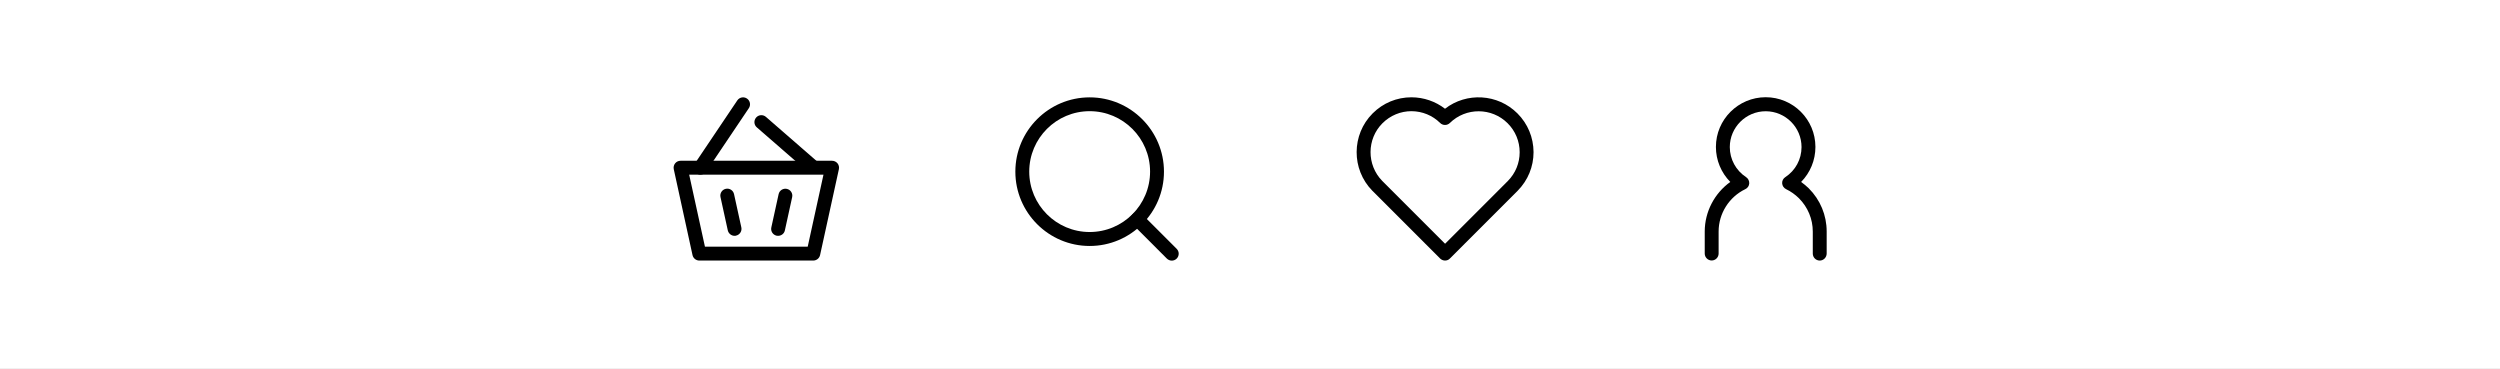
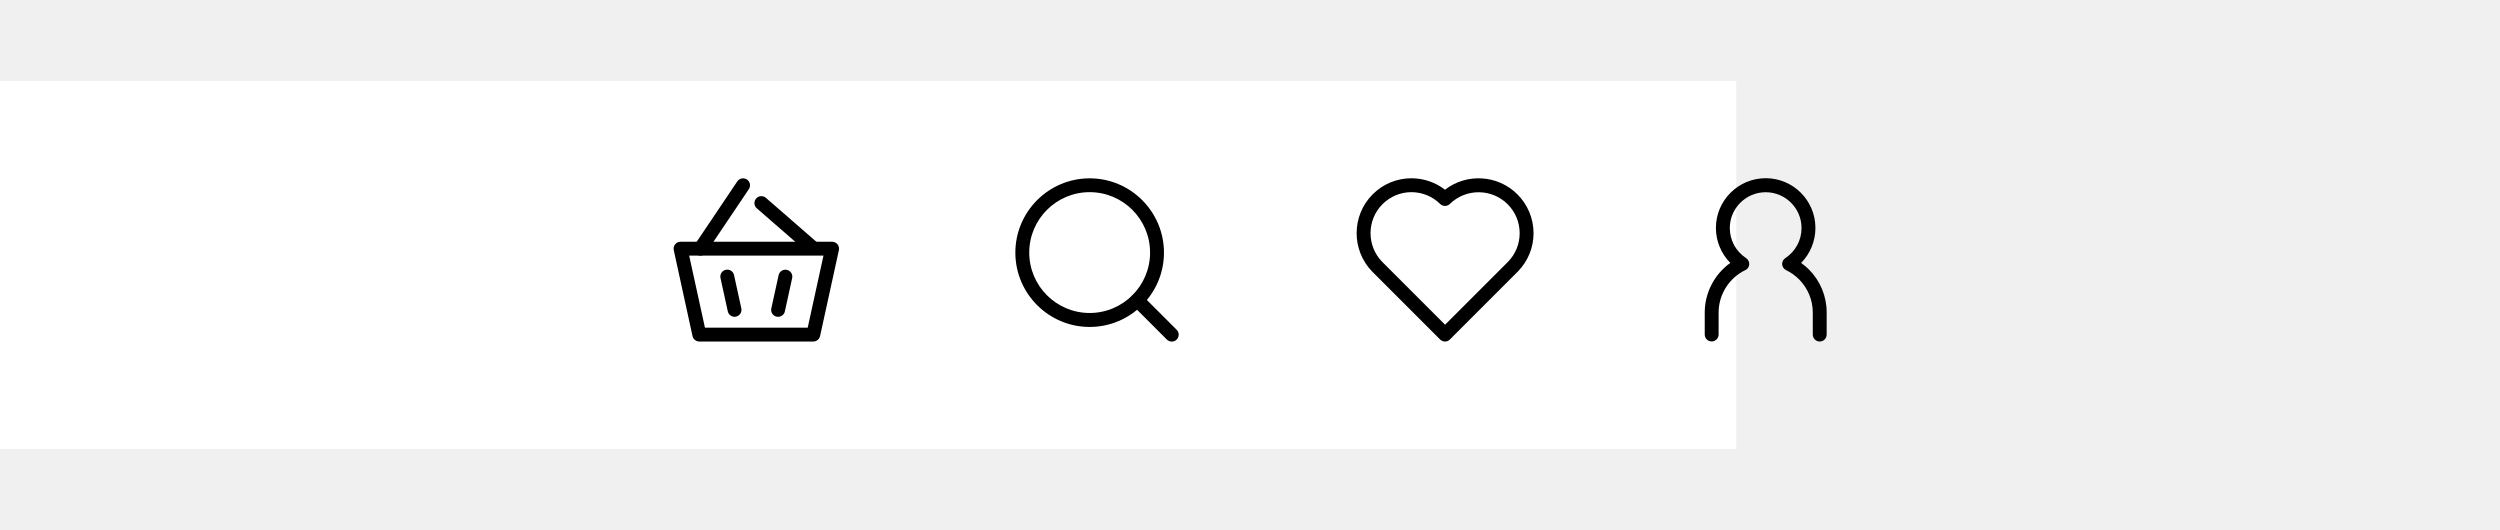
- <svg xmlns="http://www.w3.org/2000/svg" width="360" height="53" viewBox="0 0 360 53" fill="none">
-   <rect width="360" height="53" fill="#F5F5F5" />
-   <rect width="360" height="53" fill="white" />
+ <svg xmlns="http://www.w3.org/2000/svg" width="250" height="53" viewBox="0 0 360 53" fill="none">
+   <rect width="250" height="53" fill="#F5F5F5" />
+   <rect width="250" height="53" fill="white" />
  <path d="M262.041 37.52C261.491 37.52 261.041 37.07 261.041 36.52V33.35C261.041 31.54 260.331 29.84 259.051 28.55C258.501 28.01 257.881 27.57 257.201 27.24C256.871 27.08 256.661 26.77 256.631 26.41C256.601 26.05 256.781 25.7 257.081 25.51C258.551 24.55 259.421 22.93 259.421 21.18C259.421 18.33 257.101 16.02 254.261 16.02C251.411 16.02 249.091 18.34 249.091 21.18C249.091 22.93 249.971 24.55 251.441 25.51C251.741 25.71 251.911 26.05 251.891 26.41C251.871 26.77 251.651 27.09 251.321 27.24C248.991 28.36 247.481 30.75 247.481 33.34V36.51C247.481 37.06 247.031 37.51 246.481 37.51C245.931 37.51 245.481 37.06 245.481 36.51V33.34C245.481 30.49 246.891 27.83 249.161 26.2C247.851 24.87 247.091 23.07 247.091 21.16C247.091 17.21 250.311 14 254.261 14C258.211 14 261.421 17.21 261.421 21.16C261.421 23.07 260.671 24.87 259.361 26.2C259.751 26.48 260.111 26.78 260.461 27.12C262.121 28.78 263.041 30.99 263.041 33.33V36.5C263.041 37.07 262.591 37.52 262.041 37.52Z" fill="black" />
  <path d="M156.911 35.42C151.011 35.42 146.211 30.62 146.211 24.72C146.211 18.82 151.011 14.02 156.911 14.02C162.811 14.02 167.611 18.82 167.611 24.72C167.611 30.62 162.811 35.42 156.911 35.42ZM156.911 16.01C152.111 16.01 148.211 19.91 148.211 24.71C148.211 29.51 152.111 33.41 156.911 33.41C161.711 33.41 165.611 29.51 165.611 24.71C165.611 19.91 161.711 16.01 156.911 16.01Z" fill="black" />
  <path d="M168.741 37.53C168.481 37.53 168.231 37.43 168.031 37.24L163.071 32.28C162.681 31.89 162.681 31.26 163.071 30.87C163.461 30.48 164.091 30.48 164.481 30.87L169.441 35.83C169.831 36.22 169.831 36.85 169.441 37.24C169.251 37.43 168.991 37.53 168.741 37.53Z" fill="black" />
  <path d="M117.111 37.52H100.701C100.231 37.52 99.821 37.19 99.721 36.73L97.021 24.36C96.961 24.06 97.031 23.76 97.221 23.52C97.411 23.28 97.701 23.15 98.001 23.15H119.821C120.121 23.15 120.411 23.29 120.601 23.52C120.791 23.76 120.861 24.06 120.801 24.36L118.091 36.73C117.991 37.19 117.581 37.52 117.111 37.52ZM101.511 35.52H116.311L118.581 25.15H99.241L101.511 35.52Z" fill="black" />
  <path d="M100.861 25.15C100.671 25.15 100.471 25.09 100.301 24.98C99.841 24.67 99.721 24.05 100.031 23.59L106.171 14.46C106.481 14 107.101 13.88 107.561 14.19C108.021 14.5 108.141 15.12 107.831 15.58L101.691 24.71C101.501 24.99 101.181 25.15 100.861 25.15Z" fill="black" />
  <path d="M116.951 24.95C116.721 24.95 116.481 24.87 116.291 24.7L108.981 18.34C108.561 17.98 108.521 17.35 108.881 16.93C109.241 16.51 109.881 16.47 110.291 16.83L117.601 23.19C118.021 23.55 118.061 24.18 117.701 24.6C117.511 24.83 117.231 24.95 116.951 24.95Z" fill="black" />
  <path d="M105.781 33.96C105.321 33.96 104.911 33.64 104.801 33.17L103.751 28.38C103.631 27.84 103.971 27.31 104.511 27.19C105.051 27.07 105.581 27.41 105.701 27.95L106.751 32.74C106.871 33.28 106.531 33.81 105.991 33.93C105.921 33.96 105.851 33.96 105.781 33.96Z" fill="black" />
  <path d="M112.041 33.96C111.971 33.96 111.901 33.95 111.831 33.94C111.291 33.82 110.951 33.29 111.071 32.75L112.121 27.96C112.241 27.42 112.771 27.08 113.311 27.2C113.851 27.32 114.191 27.85 114.071 28.39L113.021 33.18C112.921 33.65 112.501 33.96 112.041 33.96Z" fill="black" />
  <path d="M208.091 37.52C207.831 37.52 207.581 37.42 207.381 37.23L197.611 27.46C194.581 24.37 194.611 19.38 197.661 16.33C199.161 14.83 201.141 14.01 203.251 14.01C205.031 14.02 206.711 14.6 208.081 15.66C211.171 13.26 215.671 13.49 218.511 16.33C220.001 17.82 220.821 19.8 220.831 21.91C220.831 24 220.021 25.96 218.561 27.45L208.791 37.22C208.611 37.42 208.351 37.52 208.091 37.52ZM203.251 16.01C201.681 16.01 200.201 16.63 199.081 17.74C196.801 20.02 196.781 23.74 199.041 26.05L208.091 35.1L217.141 26.05C218.231 24.94 218.831 23.48 218.831 21.92C218.831 20.34 218.211 18.86 217.101 17.75C214.811 15.46 211.081 15.45 208.781 17.71C208.391 18.09 207.771 18.09 207.381 17.71C206.281 16.62 204.821 16.02 203.251 16.01Z" fill="black" />
</svg>
